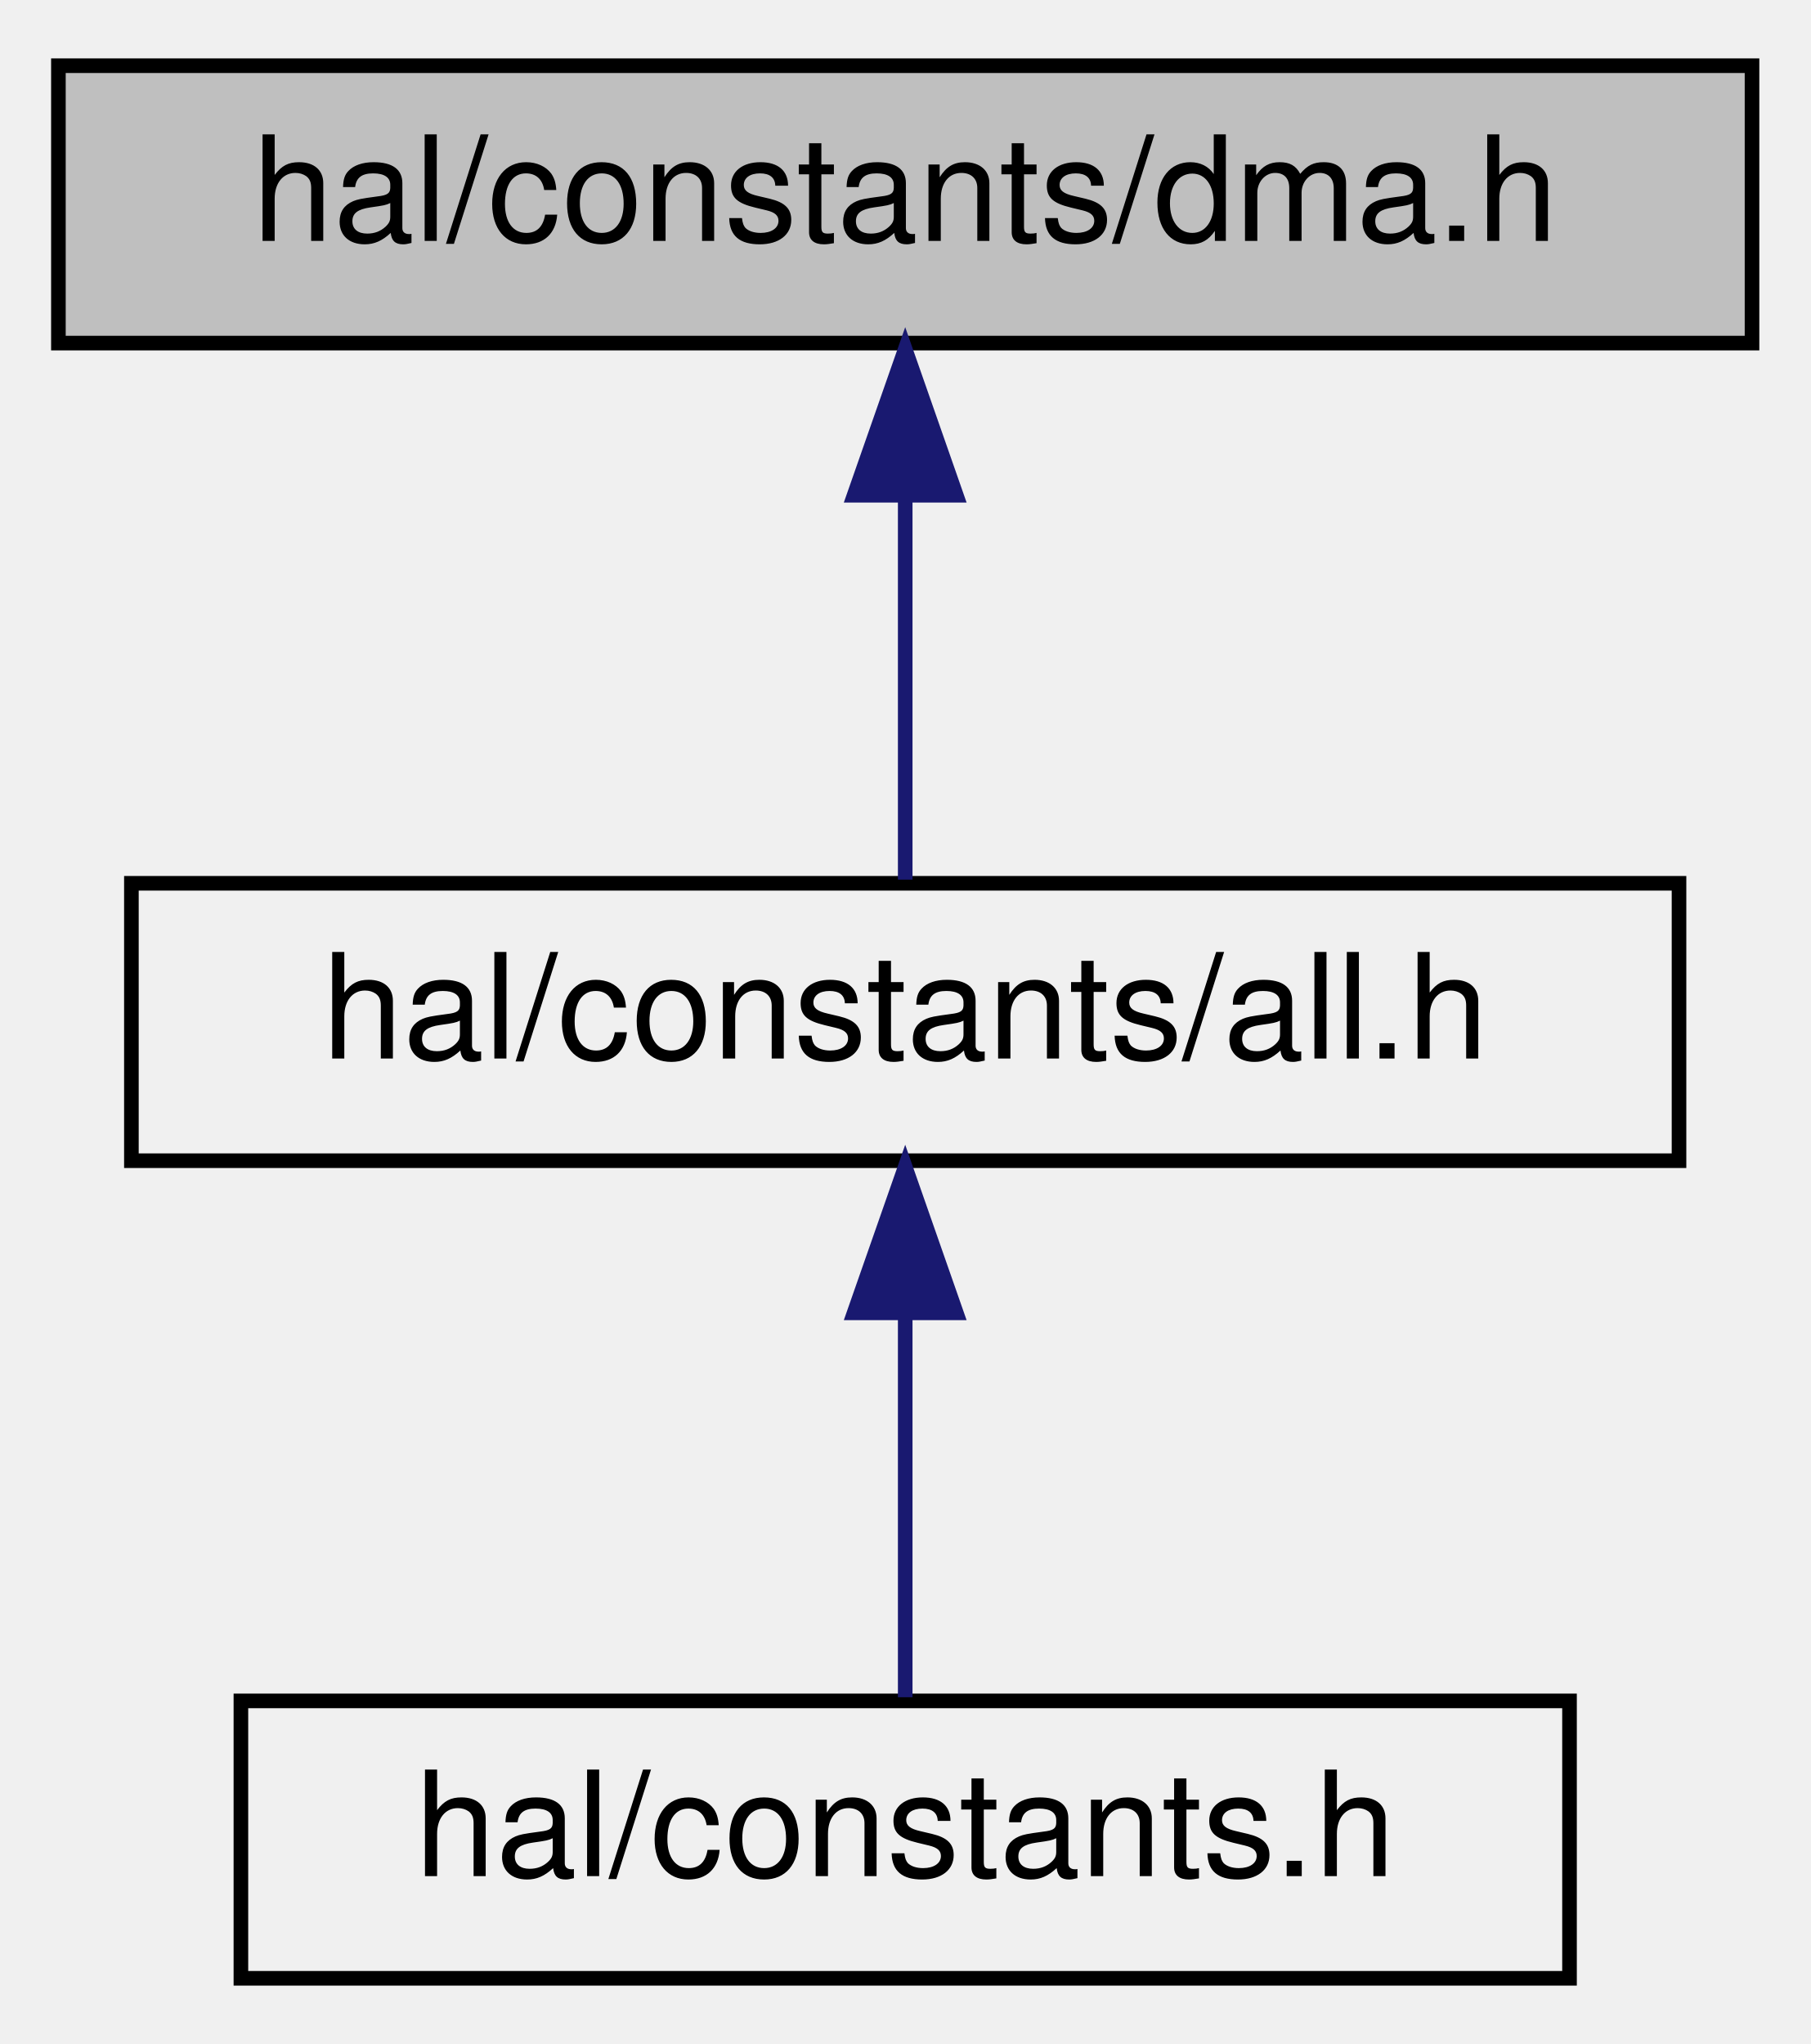
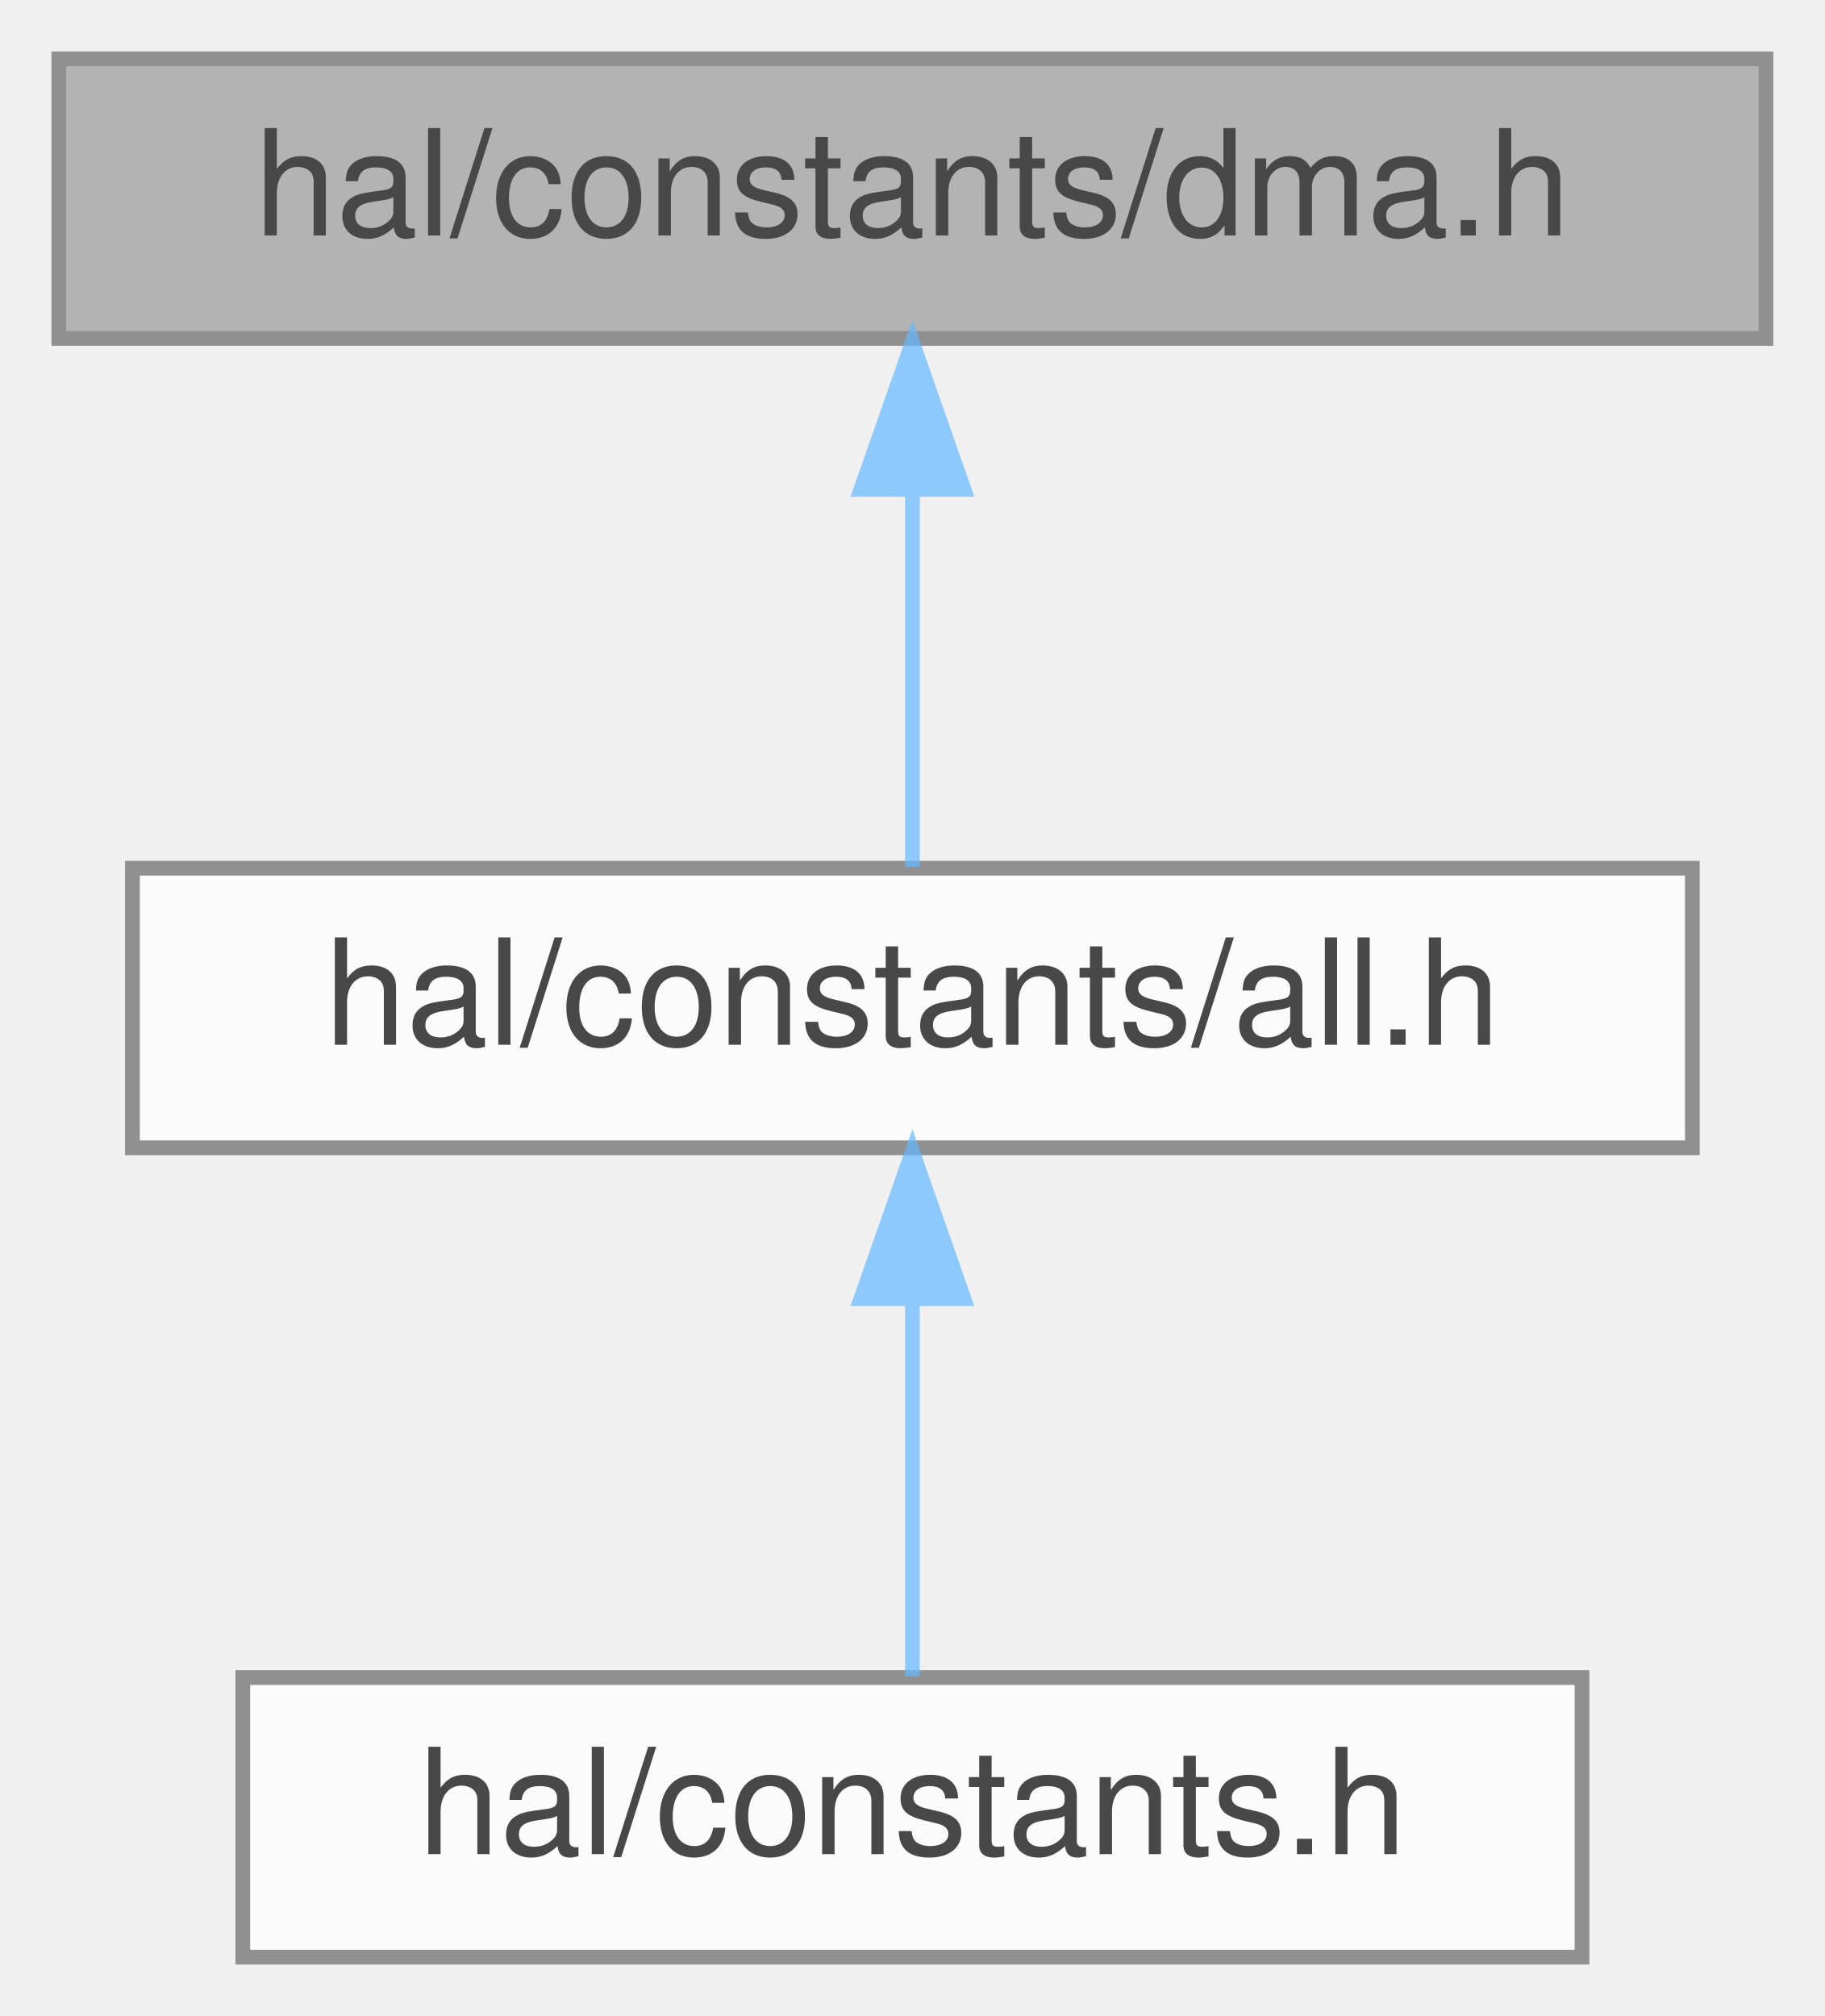
- <svg xmlns="http://www.w3.org/2000/svg" xmlns:xlink="http://www.w3.org/1999/xlink" width="124pt" height="140pt" viewBox="0.00 0.00 124.00 140.00">
-   <g id="graph0" class="graph" transform="scale(1 1) rotate(0) translate(4 136)">
-     <g id="node1" class="node">
-       <g id="a_node1">
-         <a xlink:title=" ">
-           <polygon fill="#bfbfbf" stroke="black" points="0,-112.5 0,-131.5 116,-131.5 116,-112.5 0,-112.5" />
-           <text text-anchor="middle" x="58" y="-119.5" font-family="Helvetica,sans-Serif" font-size="10.00">hal/constants/dma.h</text>
-         </a>
+ <svg xmlns="http://www.w3.org/2000/svg" xmlns:xlink="http://www.w3.org/1999/xlink" width="124pt" height="137pt" viewBox="0.00 0.00 124.00 137.00">
+   <svg id="main" version="1.1" xml:space="preserve">
+     <style type="text/css">
+ .node, .edge {opacity: 0.7;}
+ .node.selected, .edge.selected {opacity: 1;}
+ .edge:hover path { stroke: red; }
+ .edge:hover polygon { stroke: red; fill: red; }
+ </style>
+     <svg id="graph" class="graph">
+       <g id="graph0" class="graph" transform="scale(1 1) rotate(0) translate(4 133)">
+         <g id="Node000001" class="node">
+           <g id="a_Node000001">
+             <a xlink:title=" ">
+               <polygon fill="#999999" stroke="#666666" points="116,-129 0,-129 0,-110 116,-110 116,-129" />
+               <text text-anchor="middle" x="58" y="-117" font-family="Helvetica,sans-Serif" font-size="10.00">hal/constants/dma.h</text>
+             </a>
+           </g>
+         </g>
+         <g id="Node000002" class="node">
+           <g id="a_Node000002">
+             <a xlink:href="constants_2all_8h.html" target="_top" xlink:title=" ">
+               <polygon fill="white" stroke="#666666" points="111,-74 5,-74 5,-55 111,-55 111,-74" />
+               <text text-anchor="middle" x="58" y="-62" font-family="Helvetica,sans-Serif" font-size="10.00">hal/constants/all.h</text>
+             </a>
+           </g>
+         </g>
+         <g id="edge1_Node000001_Node000002" class="edge">
+           <g id="a_edge1_Node000001_Node000002">
+             <a xlink:title=" ">
+               <path fill="none" stroke="#63b8ff" d="M58,-99.66C58,-90.93 58,-80.99 58,-74.09" />
+               <polygon fill="#63b8ff" stroke="#63b8ff" points="54.5,-99.75 58,-109.75 61.5,-99.75 54.5,-99.75" />
+             </a>
+           </g>
+         </g>
+         <g id="Node000003" class="node">
+           <g id="a_Node000003">
+             <a xlink:href="constants_8h.html" target="_top" xlink:title=" ">
+               <polygon fill="white" stroke="#666666" points="103.5,-19 12.5,-19 12.5,0 103.5,0 103.5,-19" />
+               <text text-anchor="middle" x="58" y="-7" font-family="Helvetica,sans-Serif" font-size="10.00">hal/constants.h</text>
+             </a>
+           </g>
+         </g>
+         <g id="edge2_Node000002_Node000003" class="edge">
+           <g id="a_edge2_Node000002_Node000003">
+             <a xlink:title=" ">
+               <path fill="none" stroke="#63b8ff" d="M58,-44.66C58,-35.93 58,-25.99 58,-19.09" />
+               <polygon fill="#63b8ff" stroke="#63b8ff" points="54.5,-44.75 58,-54.75 61.5,-44.75 54.5,-44.75" />
+             </a>
+           </g>
+         </g>
      </g>
-     </g>
-     <g id="node2" class="node">
-       <g id="a_node2">
-         <a xlink:href="constants_2all_8h.html" target="_top" xlink:title=" ">
-           <polygon fill="none" stroke="black" points="5,-56.5 5,-75.5 111,-75.5 111,-56.5 5,-56.5" />
-           <text text-anchor="middle" x="58" y="-63.5" font-family="Helvetica,sans-Serif" font-size="10.00">hal/constants/all.h</text>
-         </a>
-       </g>
-     </g>
-     <g id="edge1" class="edge">
-       <path fill="none" stroke="midnightblue" d="M58,-101.8C58,-92.91 58,-82.78 58,-75.75" />
-       <polygon fill="midnightblue" stroke="midnightblue" points="54.5,-102.08 58,-112.08 61.5,-102.08 54.5,-102.08" />
-     </g>
-     <g id="node3" class="node">
-       <g id="a_node3">
-         <a xlink:href="constants_8h.html" target="_top" xlink:title=" ">
-           <polygon fill="none" stroke="black" points="12.5,-0.5 12.5,-19.5 103.5,-19.5 103.5,-0.5 12.5,-0.5" />
-           <text text-anchor="middle" x="58" y="-7.5" font-family="Helvetica,sans-Serif" font-size="10.00">hal/constants.h</text>
-         </a>
-       </g>
-     </g>
-     <g id="edge2" class="edge">
-       <path fill="none" stroke="midnightblue" d="M58,-45.8C58,-36.91 58,-26.78 58,-19.75" />
-       <polygon fill="midnightblue" stroke="midnightblue" points="54.5,-46.08 58,-56.08 61.5,-46.08 54.5,-46.08" />
-     </g>
-   </g>
+     </svg>
+   </svg>
+   <style type="text/css">
+ 
+ [data-mouse-over-selected='false'] { opacity: 0.7; }
+ [data-mouse-over-selected='true']  { opacity: 1.0; }
+ 
+ </style>
</svg>
